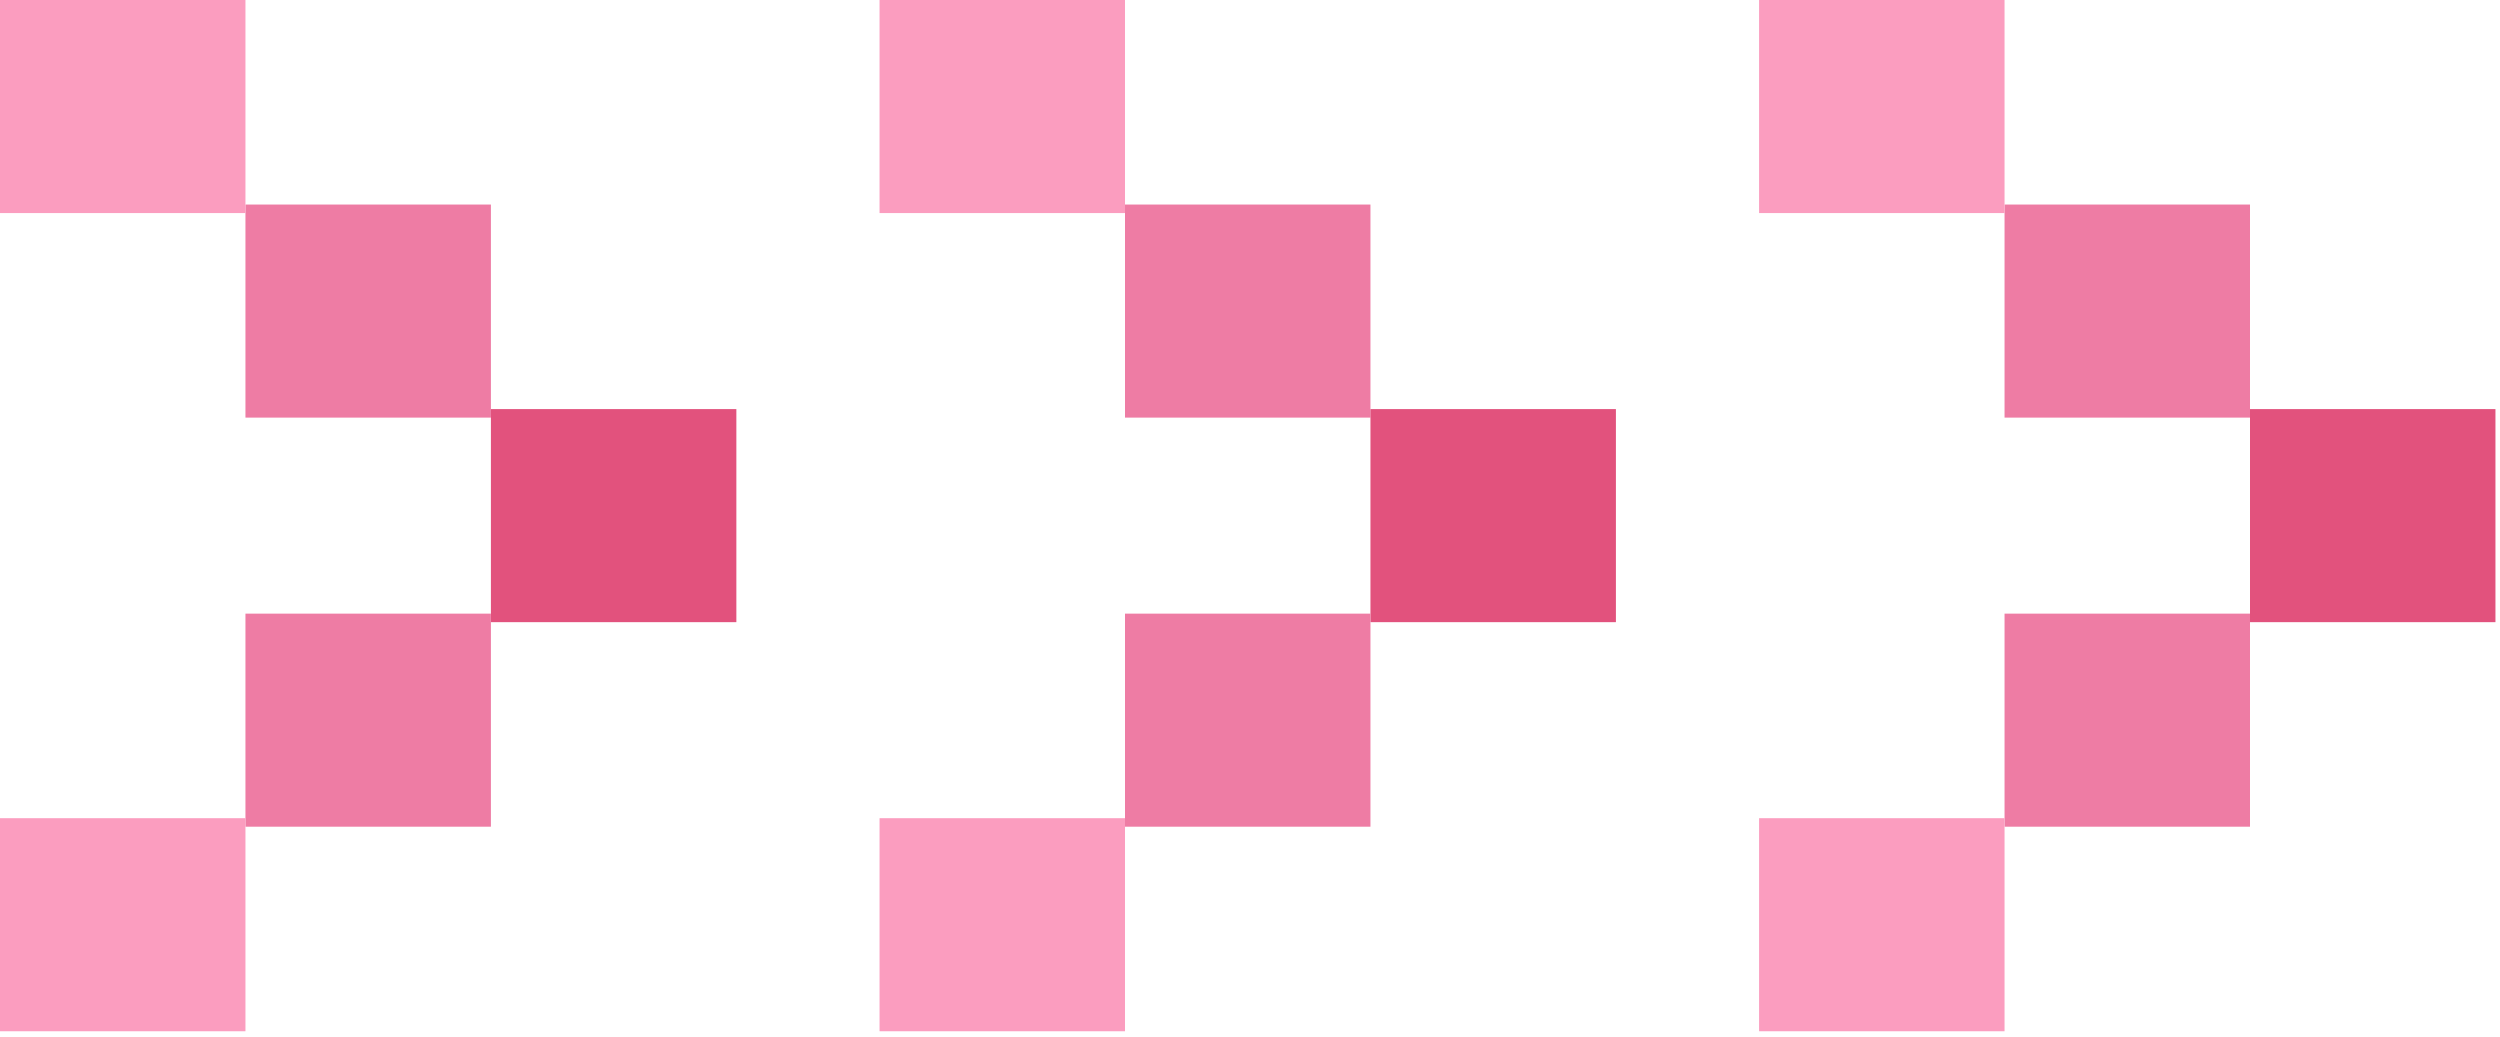
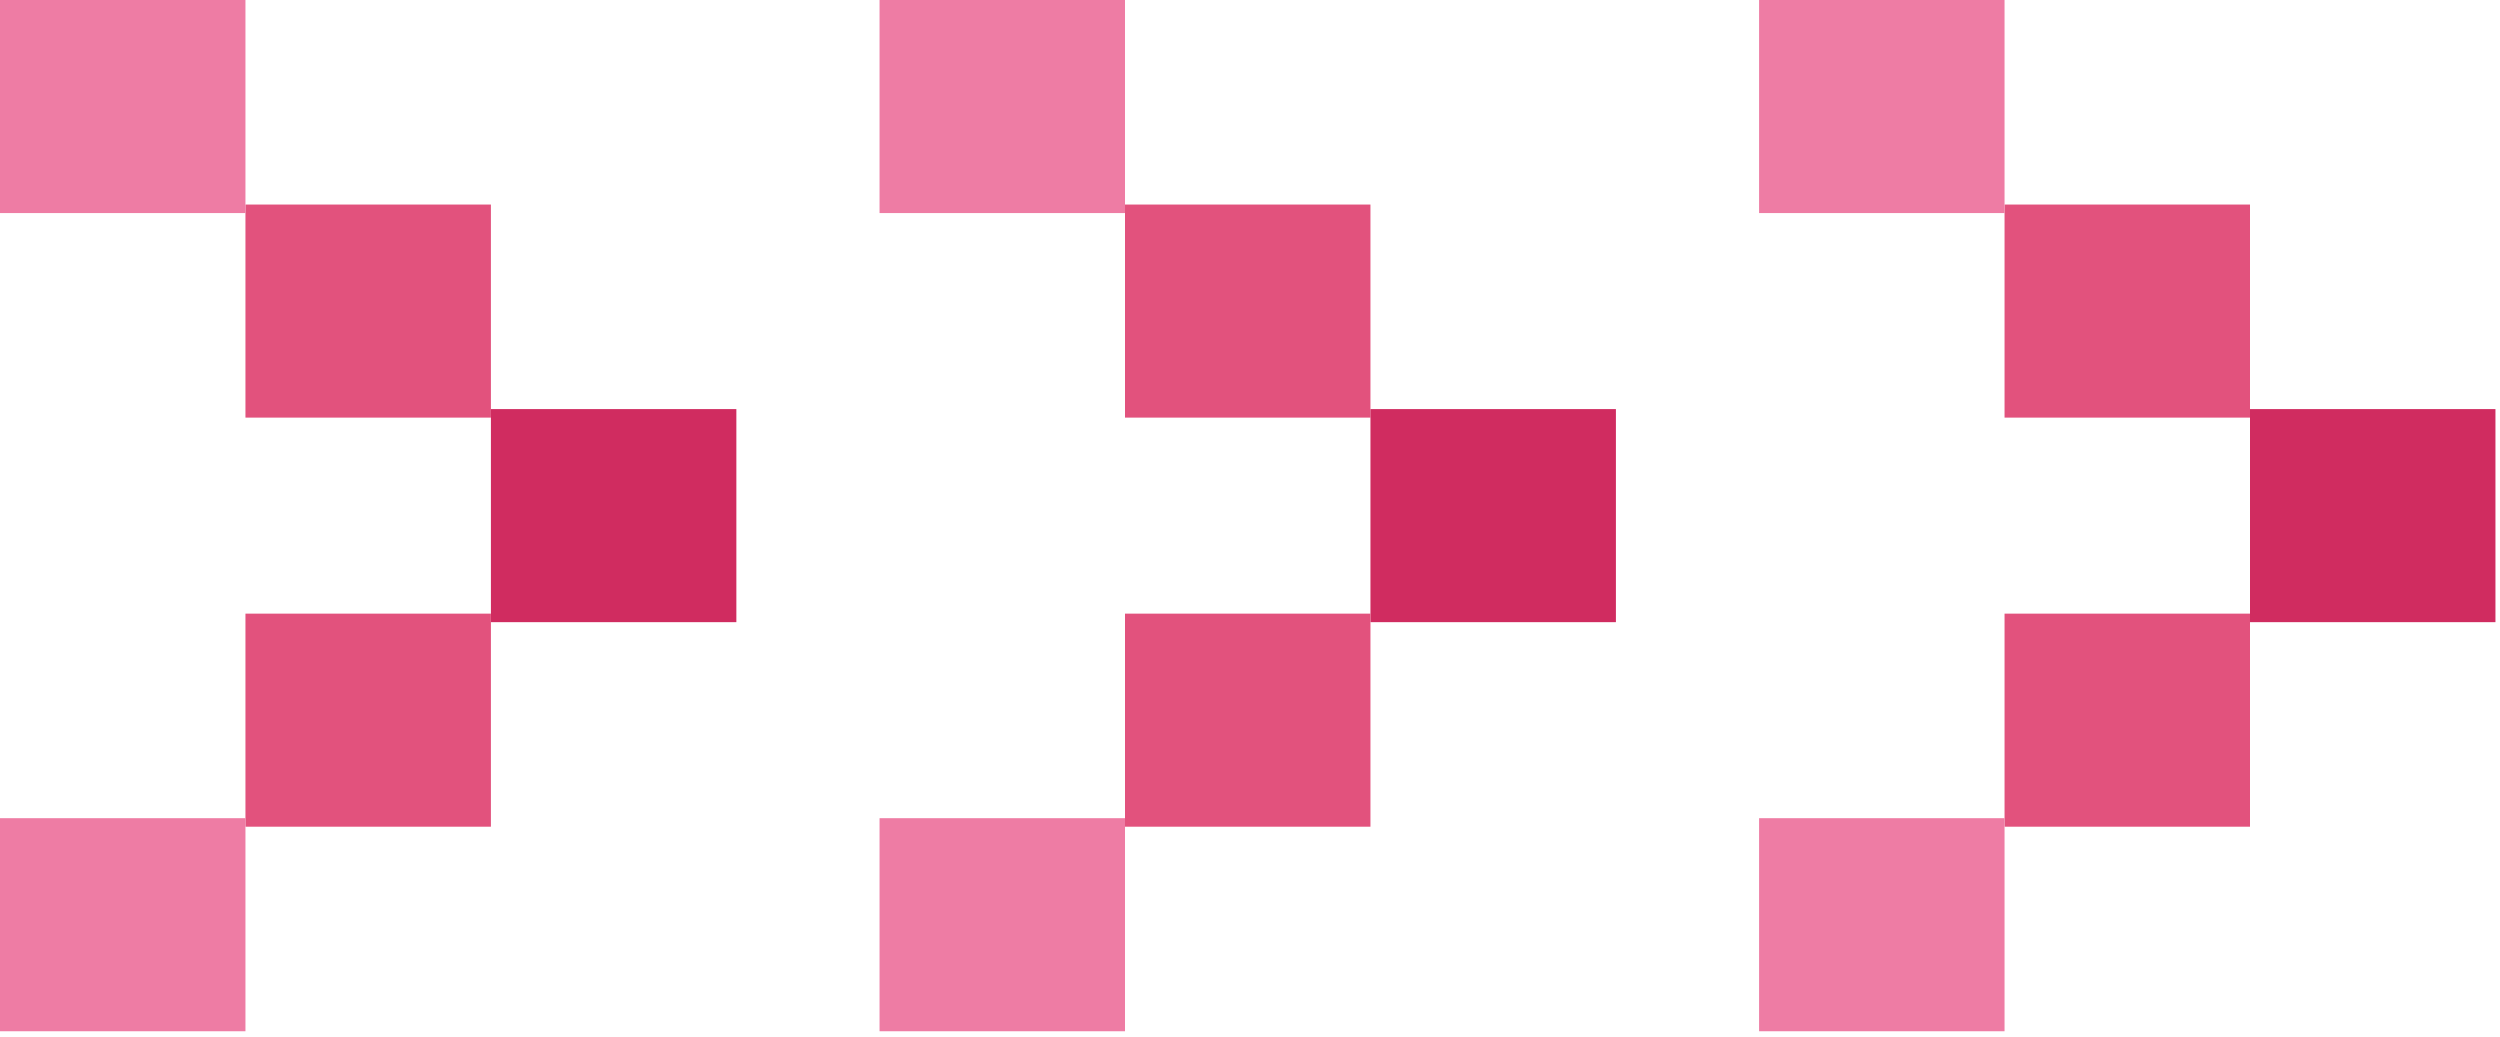
<svg xmlns="http://www.w3.org/2000/svg" width="176" height="73" viewBox="0 0 176 73" fill="none">
-   <rect x="141.12" y="14.4" width="17.28" height="15" fill="#EE7CA4" />
-   <rect x="158.4" y="28.8" width="17.28" height="15" fill="#E2527D" />
-   <rect x="141.12" y="43.2" width="17.28" height="15" fill="#EE7CA4" />
-   <rect x="123.84" width="17.28" height="15" fill="#FB9DBF" />
-   <rect x="123.84" y="57.6" width="17.28" height="15" fill="#FB9DBF" />
-   <rect x="79.2" y="14.4" width="17.28" height="15" fill="#EE7CA4" />
-   <rect x="96.48" y="28.8" width="17.28" height="15" fill="#E2527D" />
-   <rect x="79.2" y="43.2" width="17.28" height="15" fill="#EE7CA4" />
-   <rect x="61.92" width="17.28" height="15" fill="#FB9DBF" />
-   <rect x="61.92" y="57.6" width="17.28" height="15" fill="#FB9DBF" />
-   <rect x="17.28" y="14.4" width="17.28" height="15" fill="#EE7CA4" />
-   <rect x="34.56" y="28.8" width="17.28" height="15" fill="#E2527D" />
-   <rect x="17.28" y="43.2" width="17.28" height="15" fill="#EE7CA4" />
-   <rect width="17.28" height="15" fill="#FB9DBF" />
-   <rect y="57.6" width="17.28" height="15" fill="#FB9DBF" />
+   <rect x="141.12" y="14.4" width="17.28" height="15" fill="#E2527D" />
+   <rect x="158.4" y="28.8" width="17.28" height="15" fill="#D02C60" />
+   <rect x="141.12" y="43.2" width="17.28" height="15" fill="#E2527D" />
+   <rect x="123.84" width="17.28" height="15" fill="#EE7CA4" />
+   <rect x="123.84" y="57.6" width="17.28" height="15" fill="#EE7CA4" />
+   <rect x="79.2" y="14.4" width="17.28" height="15" fill="#E2527D" />
+   <rect x="96.48" y="28.8" width="17.28" height="15" fill="#D02C60" />
+   <rect x="79.2" y="43.2" width="17.28" height="15" fill="#E2527D" />
+   <rect x="61.92" width="17.28" height="15" fill="#EE7CA4" />
+   <rect x="61.92" y="57.6" width="17.28" height="15" fill="#EE7CA4" />
+   <rect x="17.28" y="14.4" width="17.28" height="15" fill="#E2527D" />
+   <rect x="34.56" y="28.8" width="17.28" height="15" fill="#D02C60" />
+   <rect x="17.28" y="43.2" width="17.28" height="15" fill="#E2527D" />
+   <rect width="17.28" height="15" fill="#EE7CA4" />
+   <rect y="57.6" width="17.28" height="15" fill="#EE7CA4" />
</svg>
